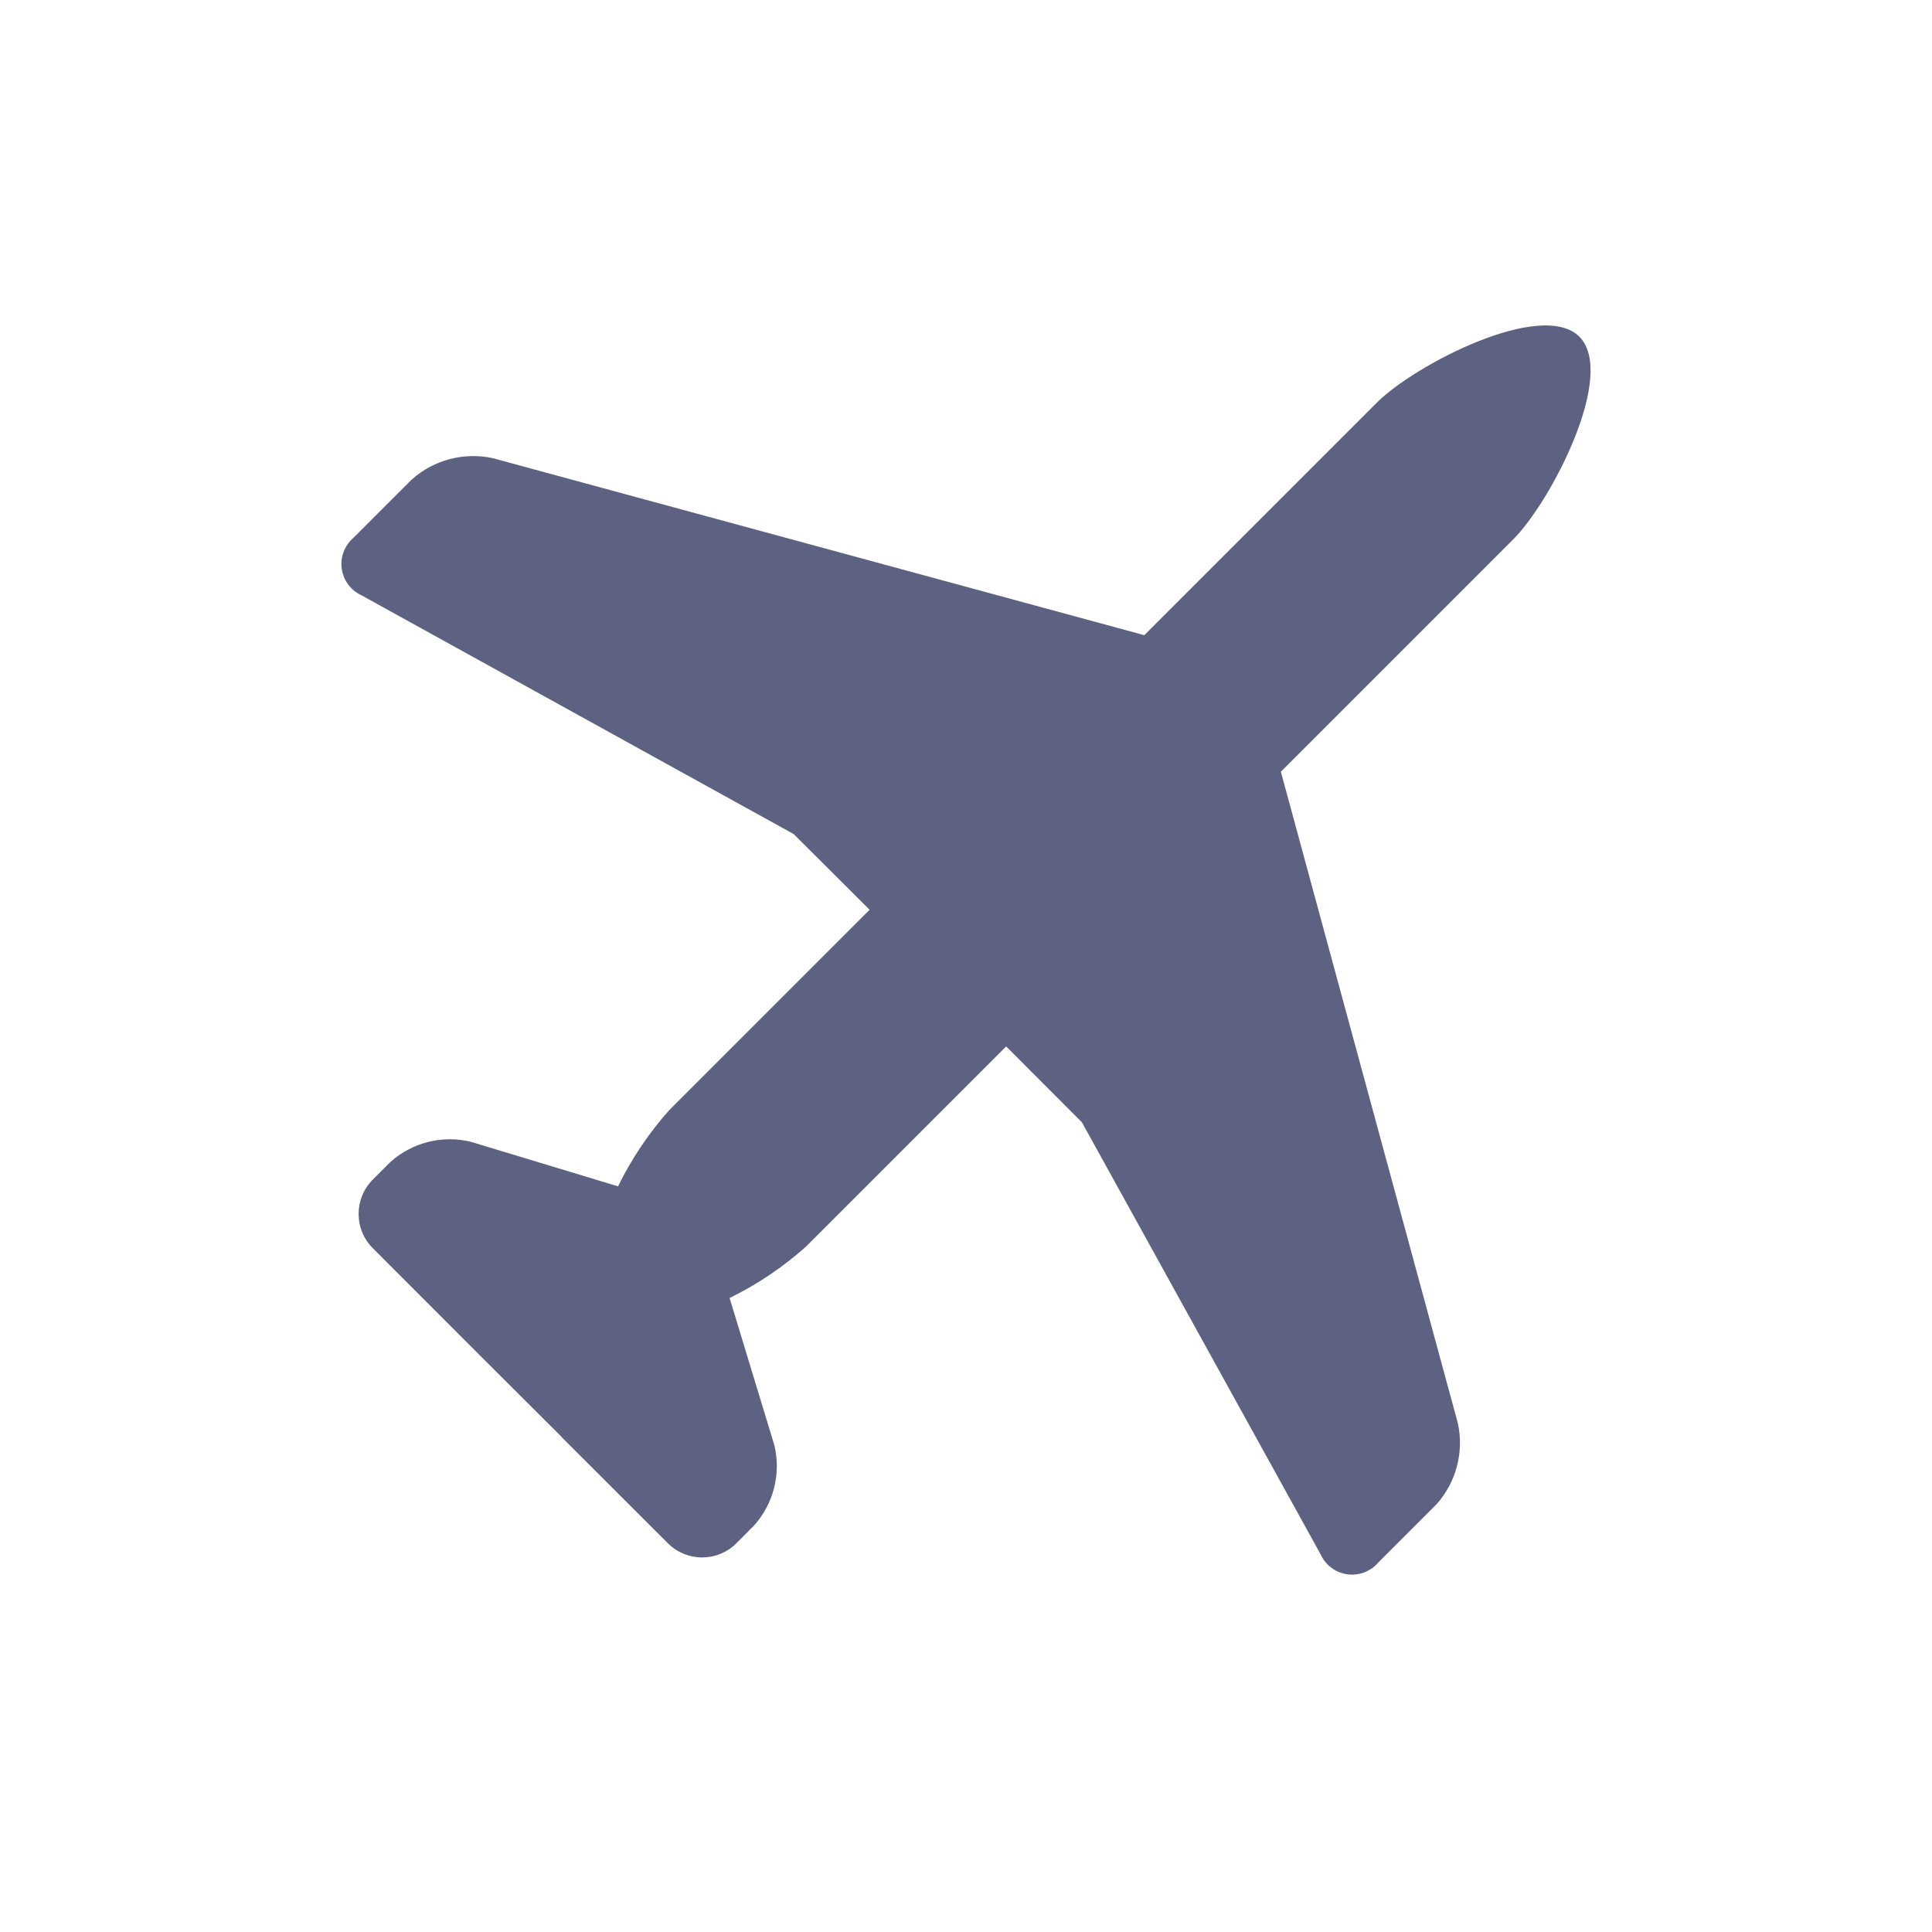
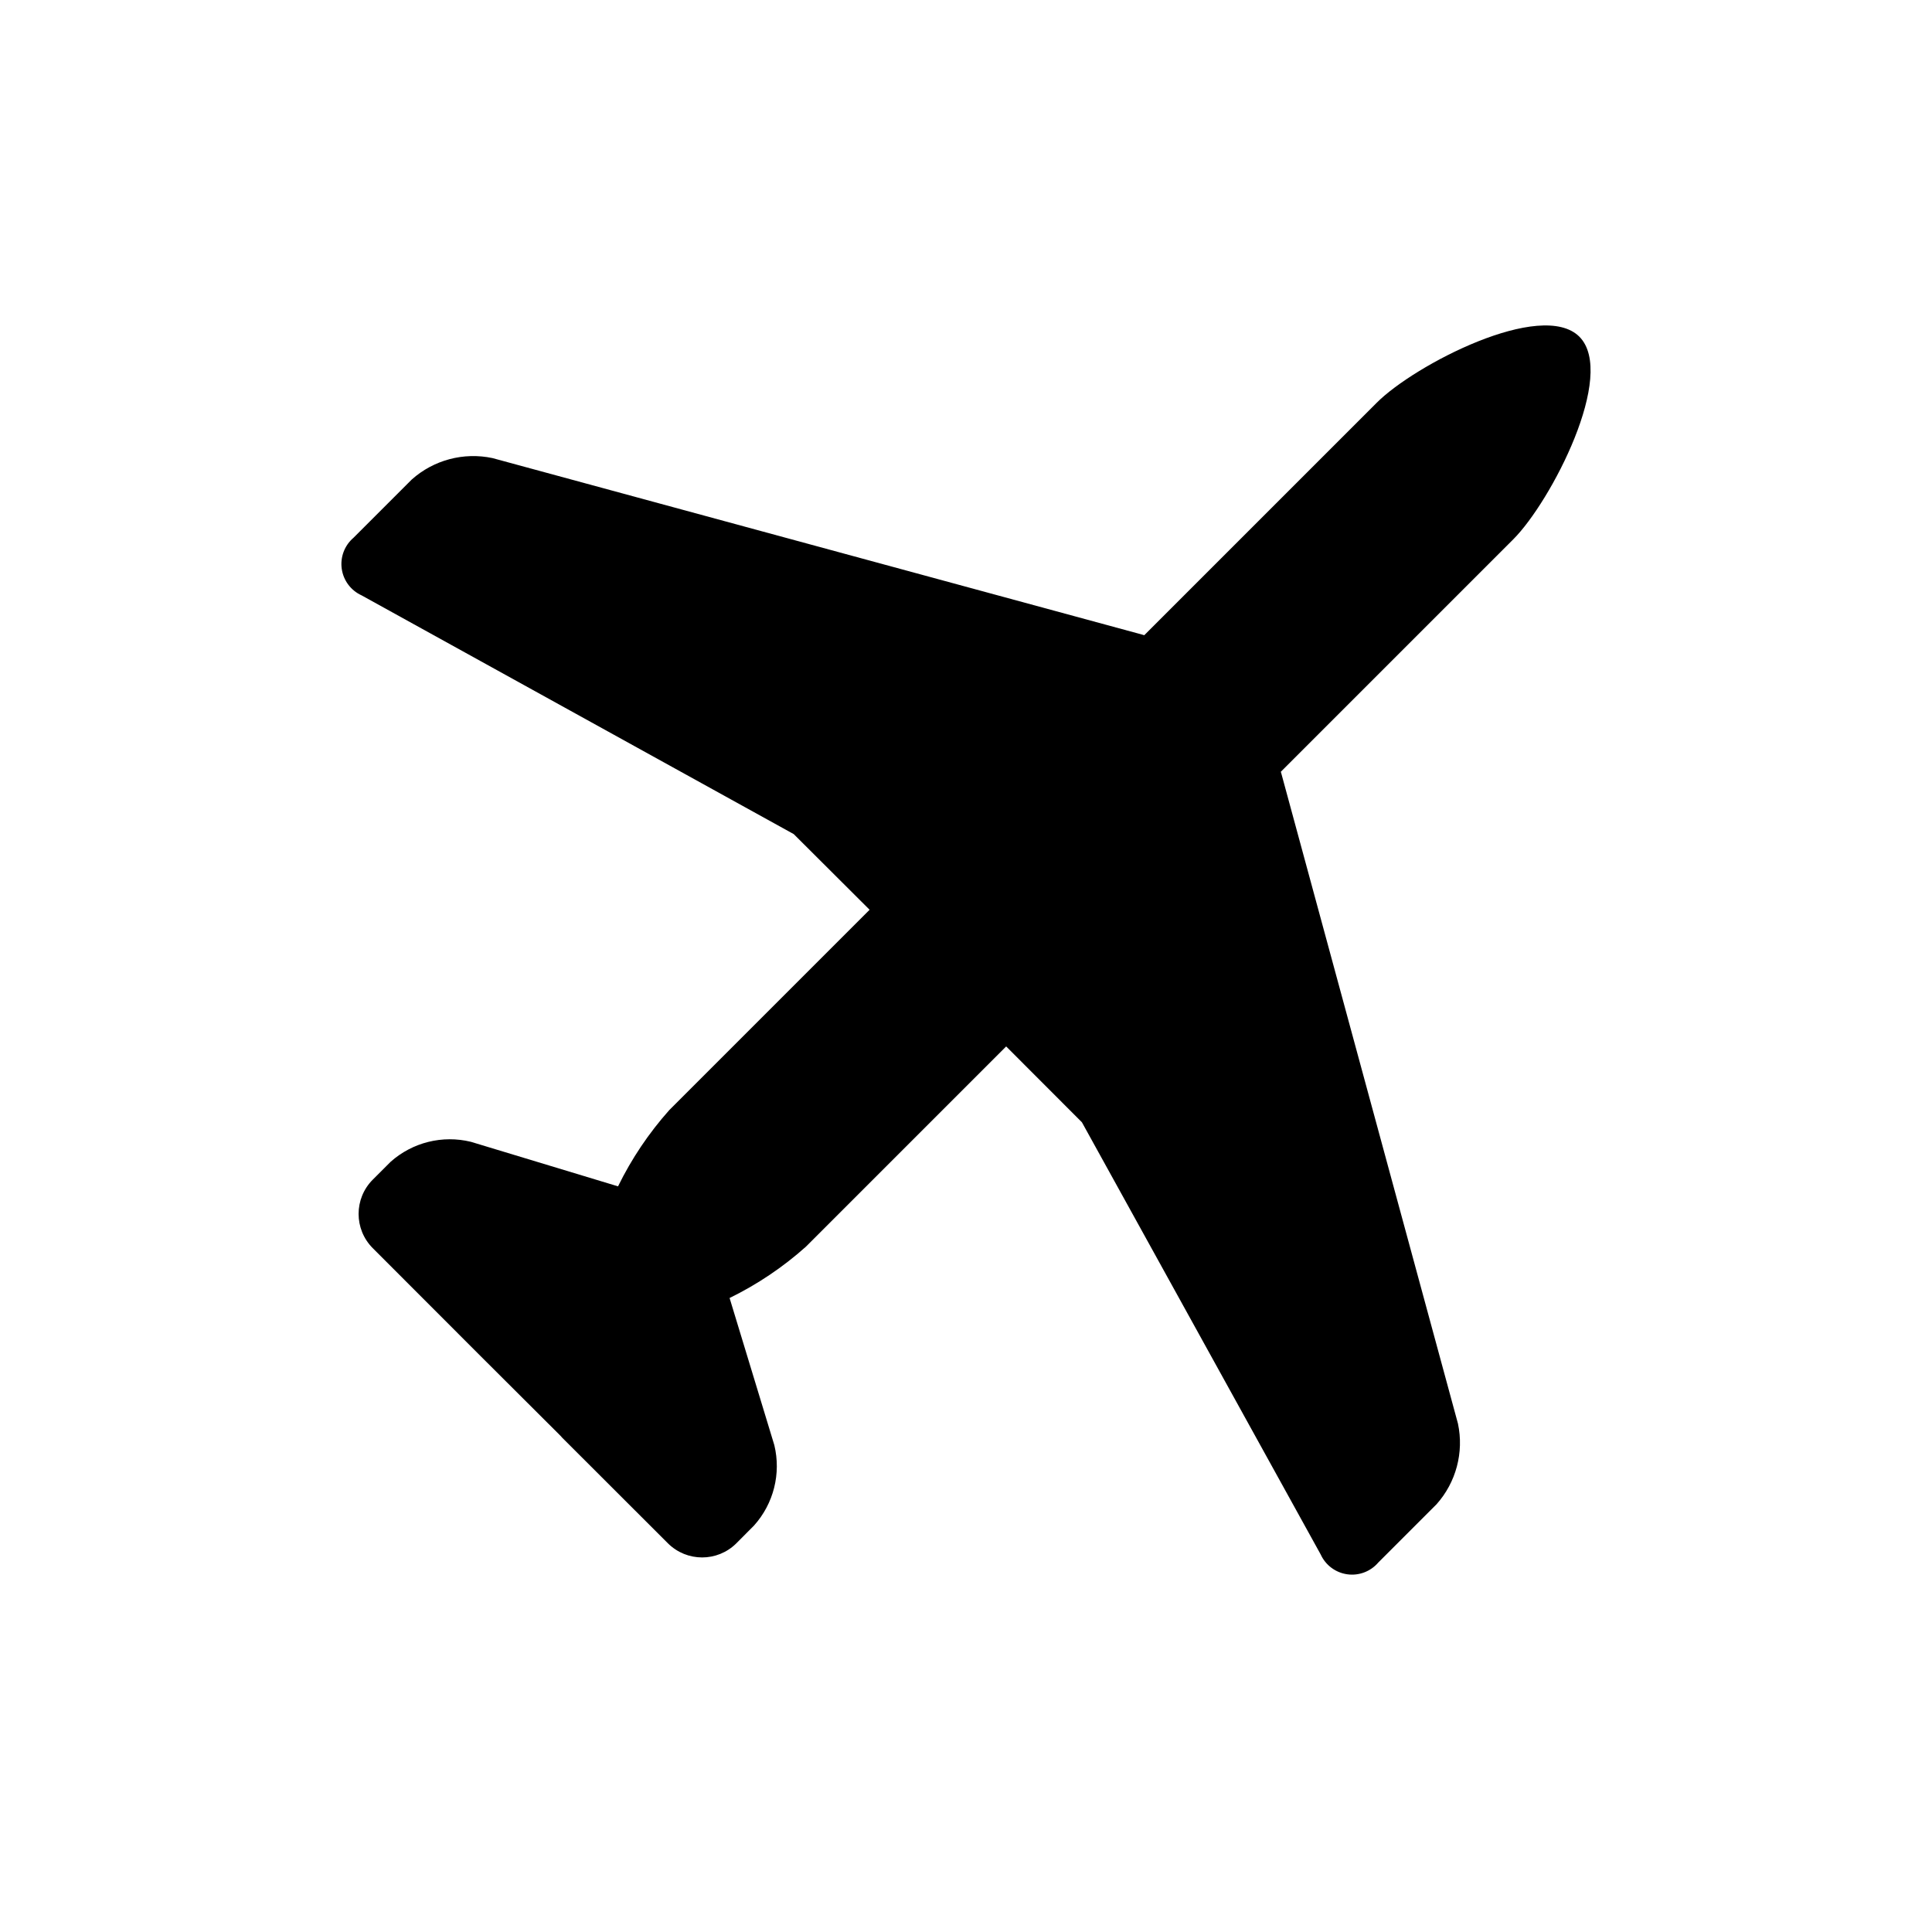
- <svg xmlns="http://www.w3.org/2000/svg" fill="#5E6282" width="800px" height="800px" viewBox="-2.5 0 19 19" class="cf-icon-svg">
+ <svg xmlns="http://www.w3.org/2000/svg" fill="black" width="800px" height="800px" viewBox="-2.5 0 19 19" class="cf-icon-svg">
  <g id="SVGRepo_bgCarrier" stroke-width="0" />
  <g id="SVGRepo_tracerCarrier" stroke-linecap="round" stroke-linejoin="round" />
  <g id="SVGRepo_iconCarrier">
    <path d="M12.382 5.304 10.096 7.59l.006.02L11.838 14a.908.908 0 0 1-.211.794l-.573.573a.339.339 0 0 1-.566-.08l-2.348-4.25-.745-.746-1.97 1.97a3.311 3.311 0 0 1-.75.504l.44 1.447a.875.875 0 0 1-.199.79l-.175.176a.477.477 0 0 1-.672 0l-1.04-1.039-.018-.02-.788-.786-.02-.02-1.038-1.039a.477.477 0 0 1 0-.672l.176-.176a.875.875 0 0 1 .79-.197l1.447.438a3.322 3.322 0 0 1 .504-.75l1.97-1.97-.746-.744-4.25-2.348a.339.339 0 0 1-.08-.566l.573-.573a.909.909 0 0 1 .794-.211l6.39 1.736.02.006 2.286-2.286c.37-.372 1.621-1.02 1.993-.65.37.372-.279 1.622-.65 1.993z" />
  </g>
</svg>
